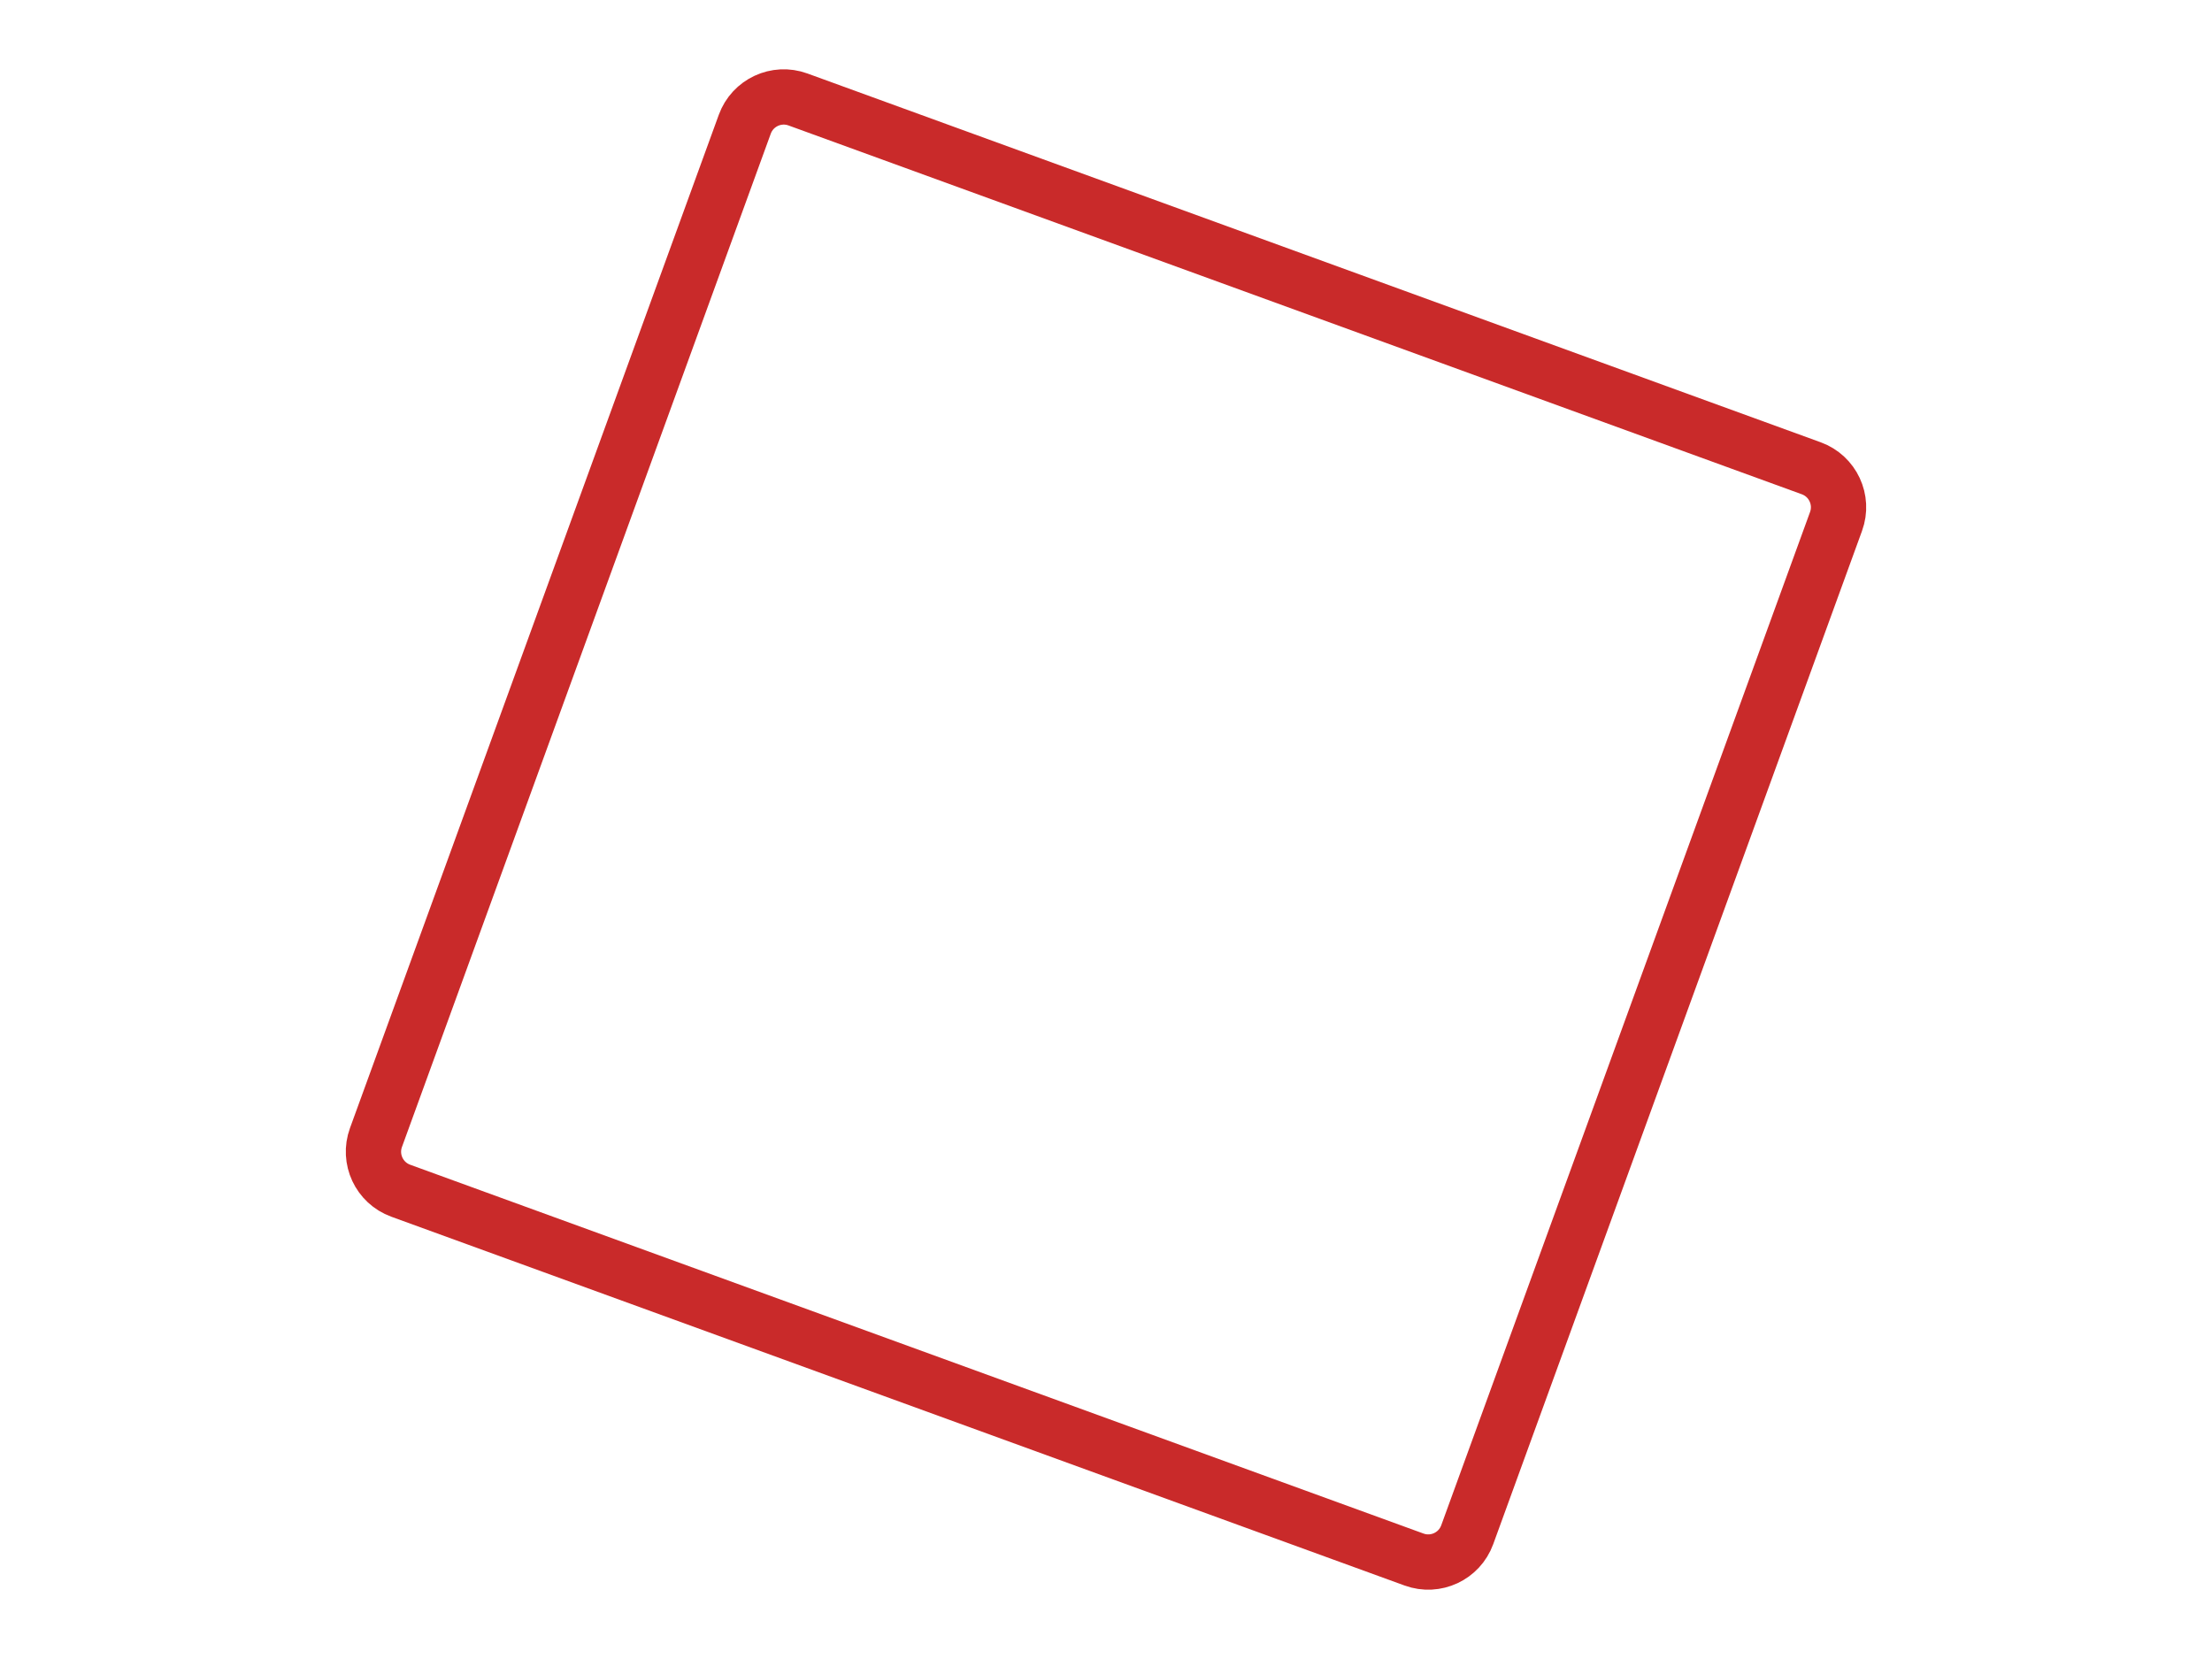
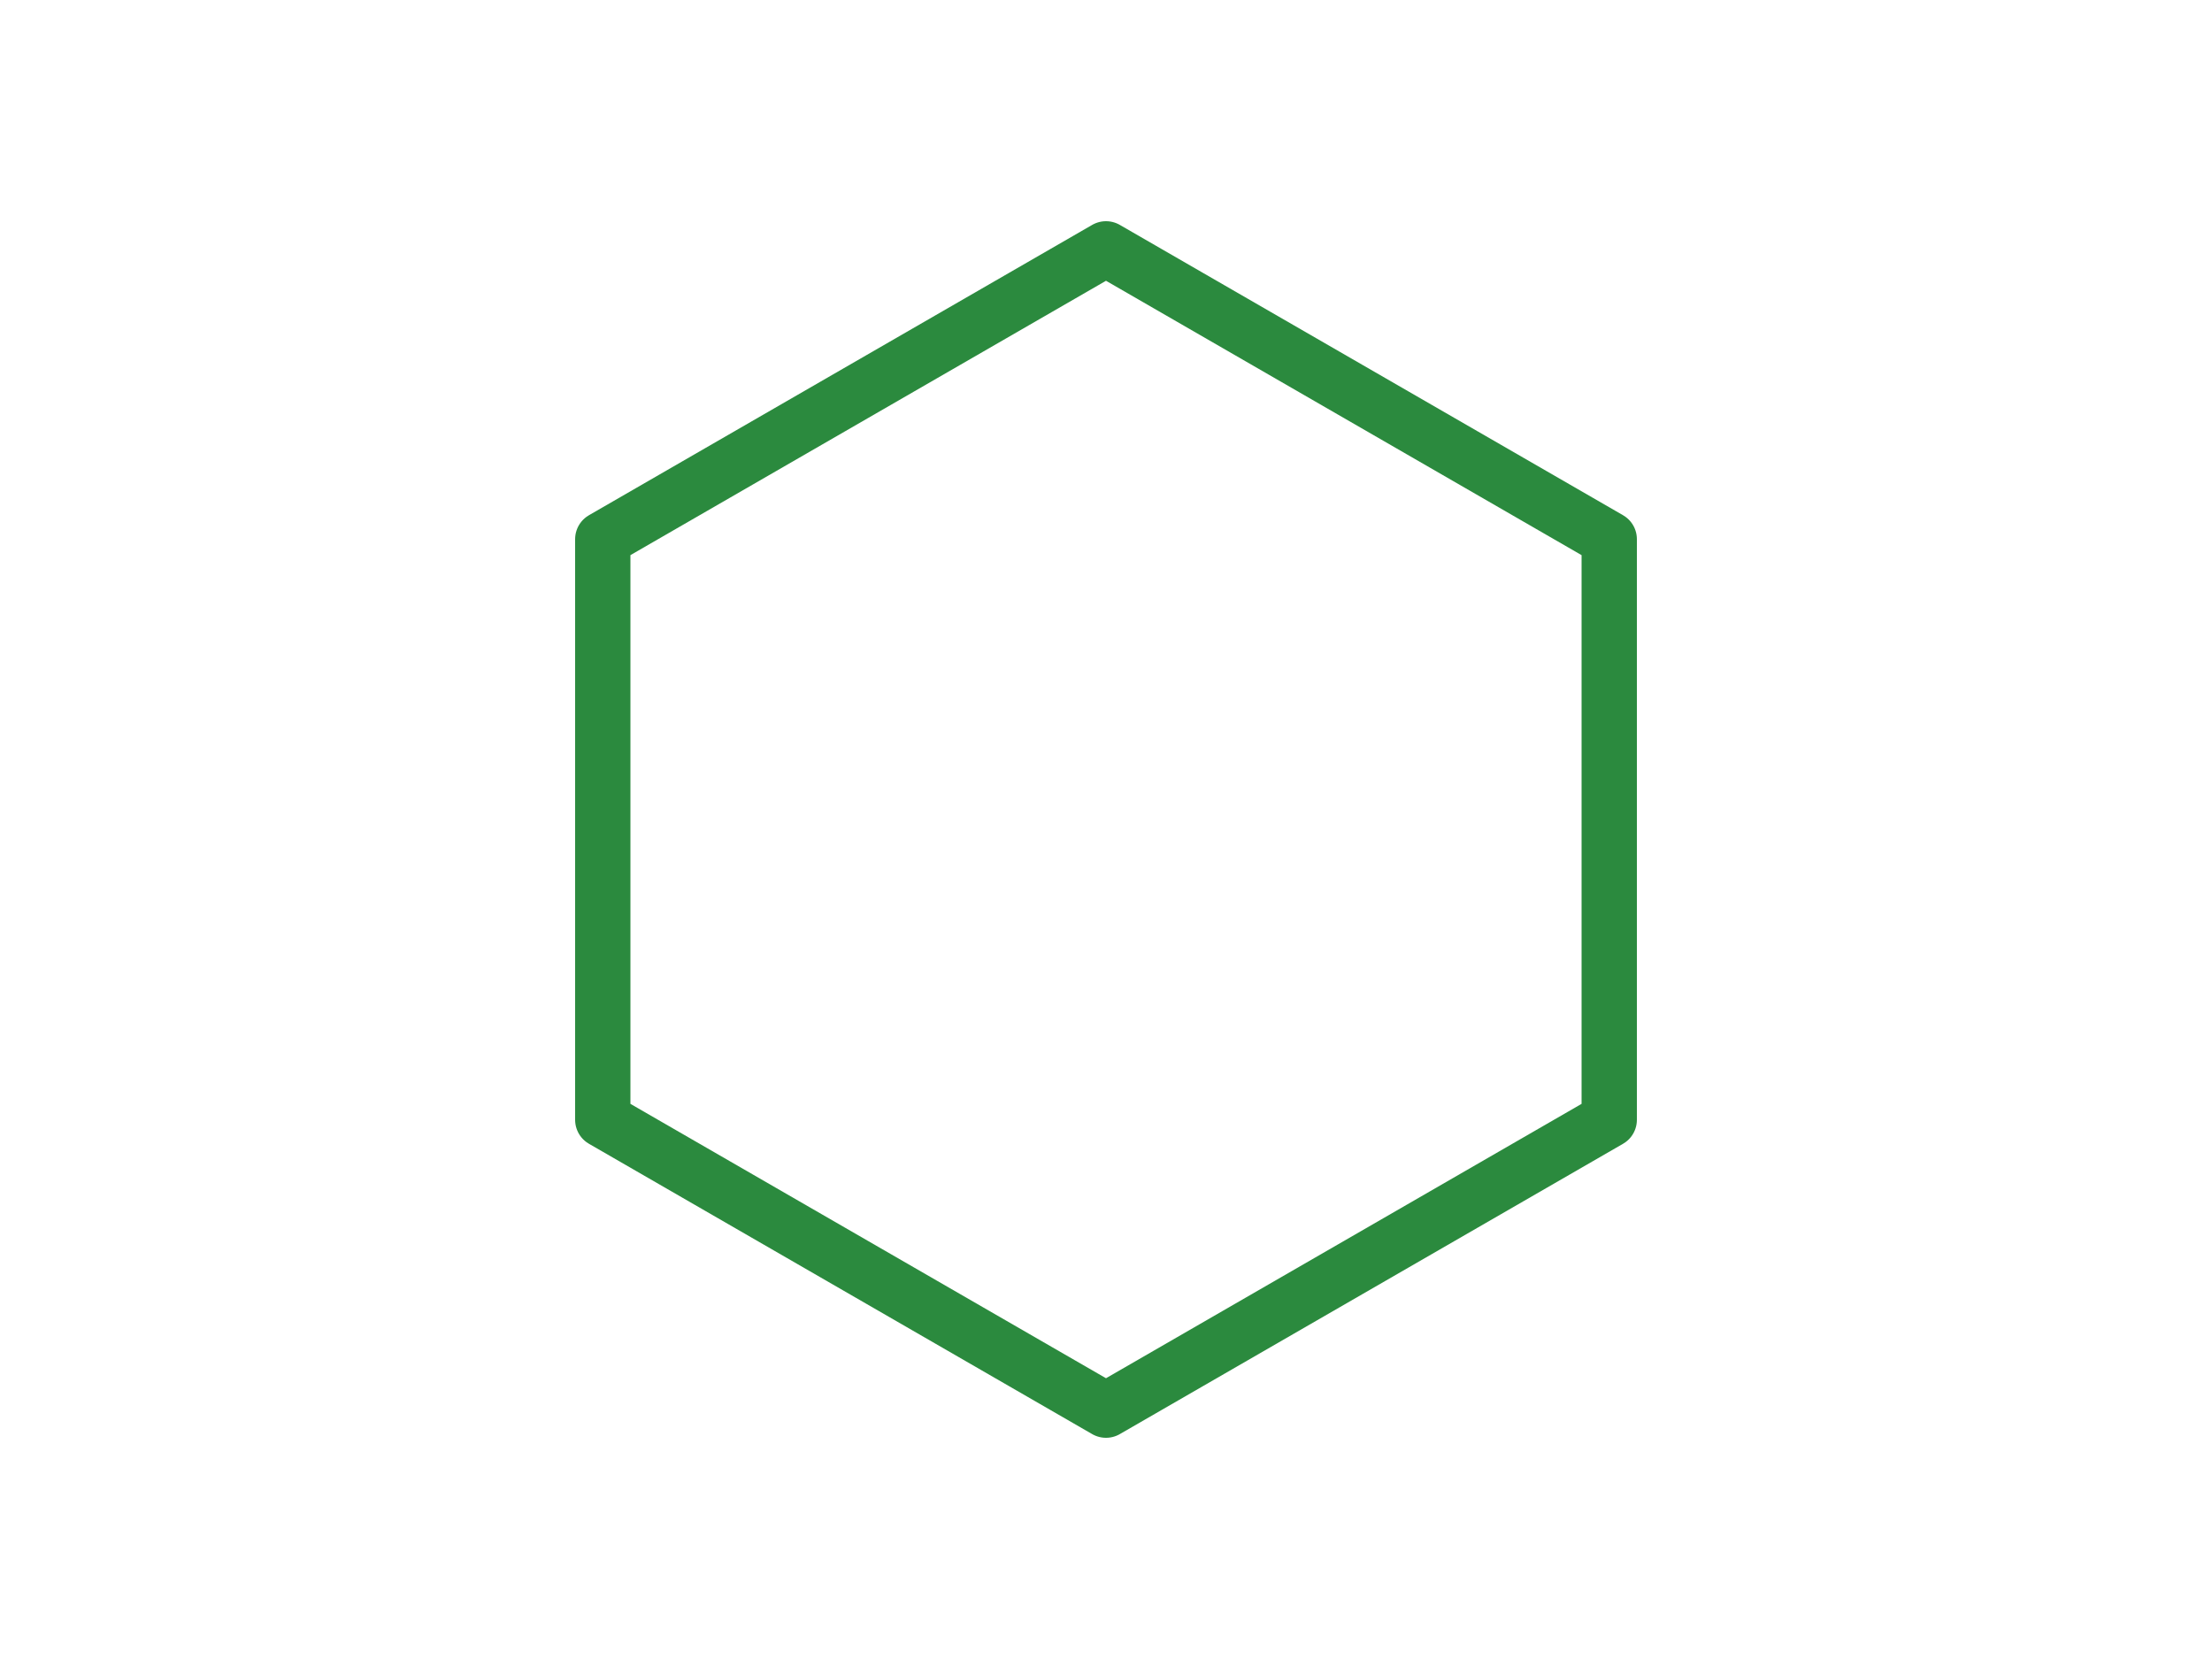
<svg xmlns="http://www.w3.org/2000/svg" viewBox="0 0 160 120" width="160" height="120" font-family="Verdana,Arial,sans-serif">
-   <g transform="rotate(20 80.0 60.0)">
-     <rect x="38.0" y="18.0" width="84.0" height="84.0" rx="3" stroke="#c92a2a" stroke-width="4" fill="none" />
-   </g>
+   <polygon points="80.0,18.0 116.4,39.0 116.4,81.0 80.0,102.0 43.6,81.0 43.6,39.0" stroke="#2b8a3e" stroke-width="4" fill="none" stroke-linejoin="round" />
</svg>
